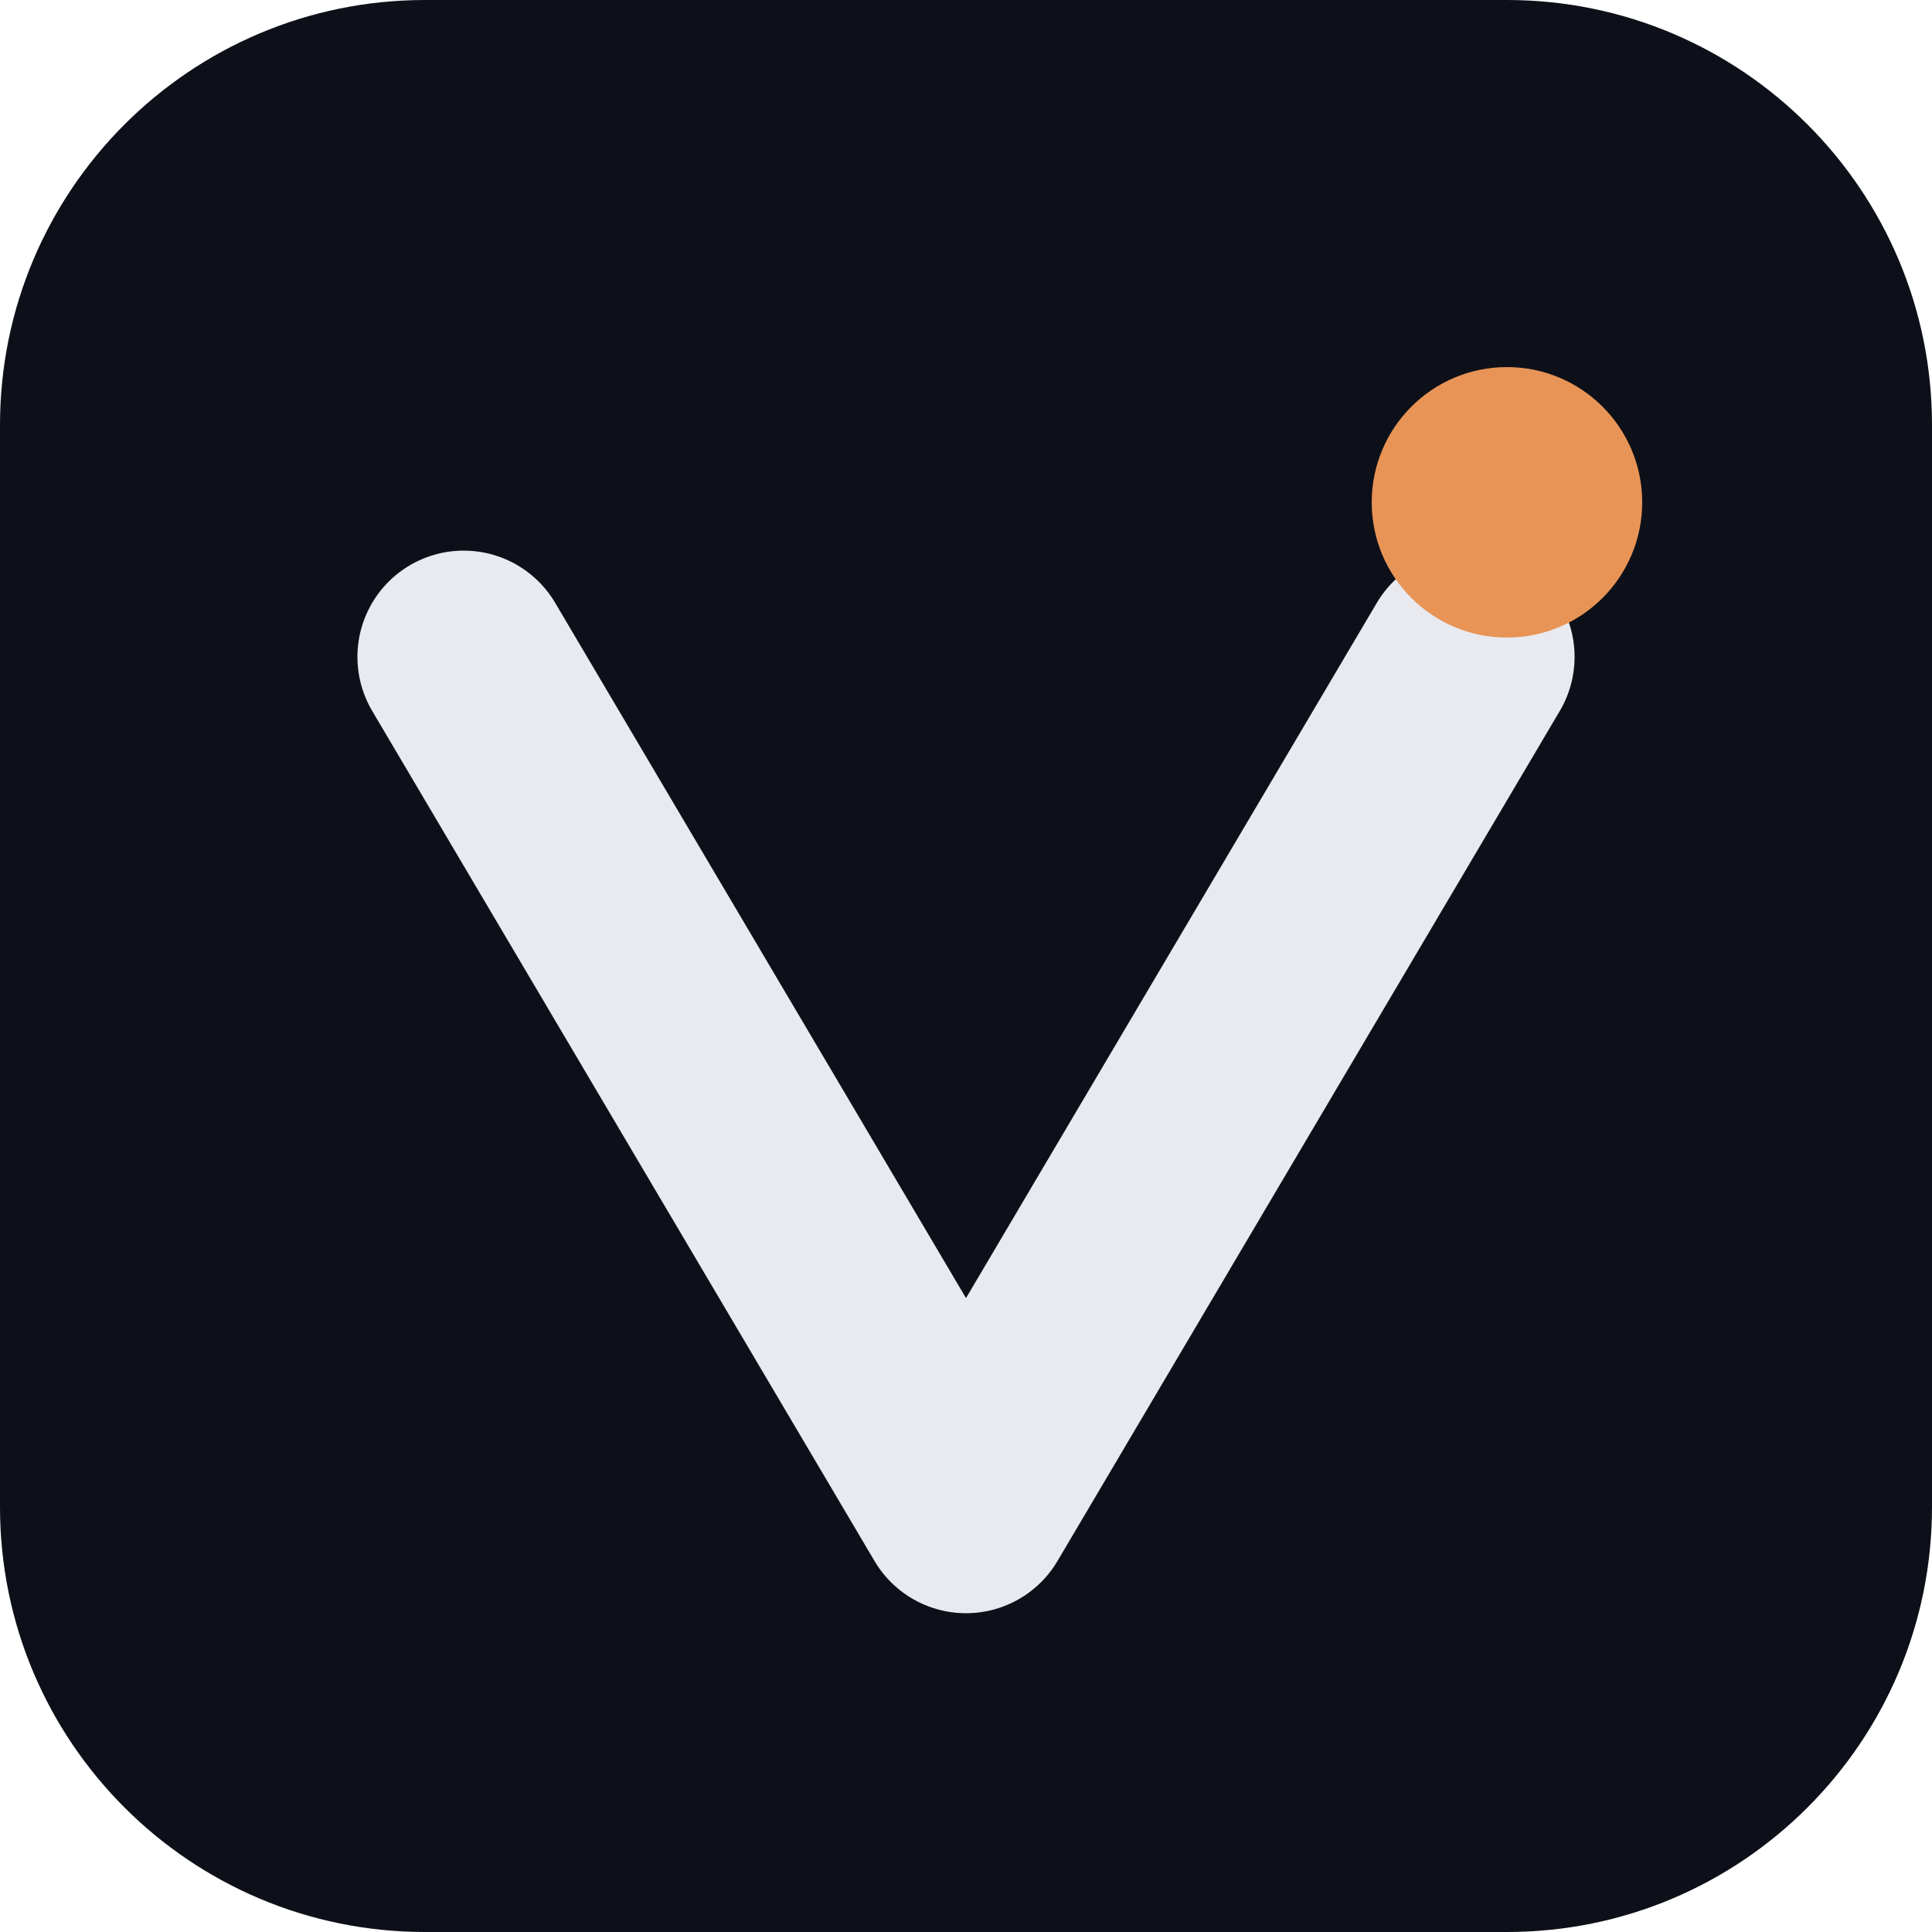
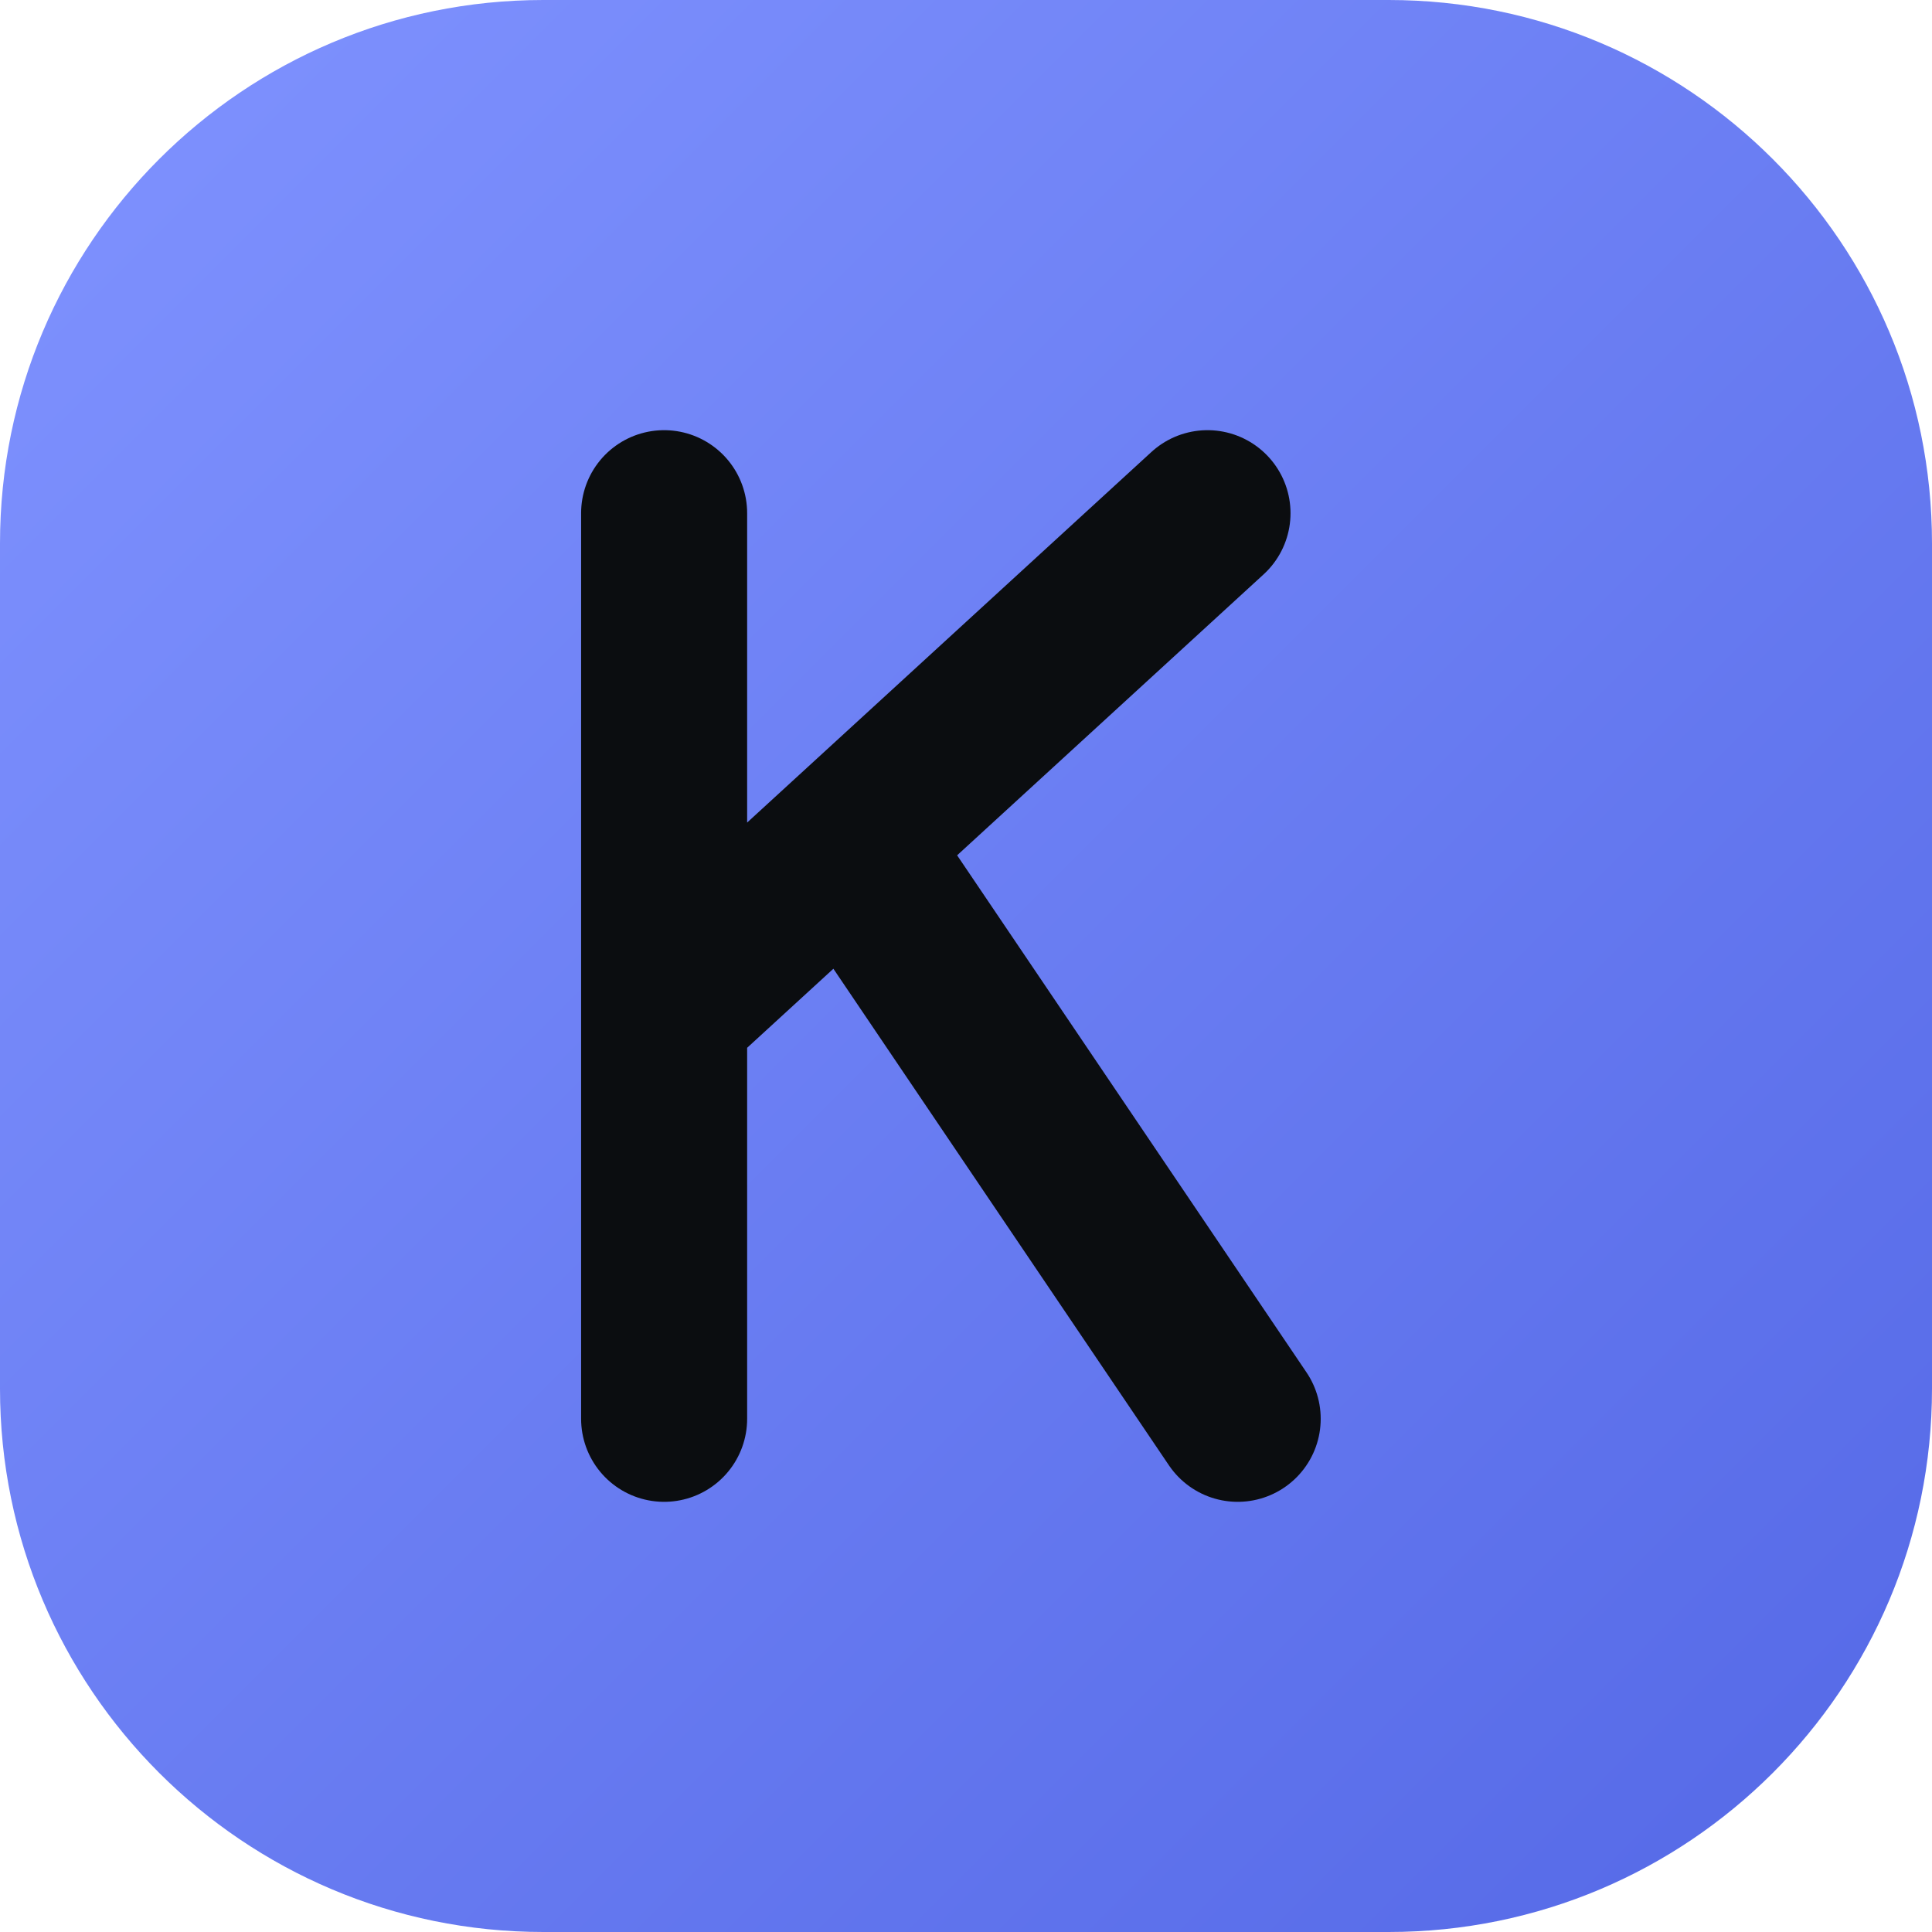
- <svg xmlns="http://www.w3.org/2000/svg" viewBox="0 0 100 100">
-   <rect width="100" height="100" rx="22" fill="#0d1018" />
-   <path d="M 24 34 L 50 78 L 76 34" stroke="#e8eaf0" stroke-width="11" stroke-linecap="round" stroke-linejoin="round" fill="none" />
-   <circle cx="78" cy="26" r="7" fill="#e89456" />
+ <svg xmlns="http://www.w3.org/2000/svg" viewBox="0 0 64 64" width="64" height="64">
+   <defs>
+     <linearGradient id="g" x1="0" y1="0" x2="1" y2="1">
+       <stop offset="0" stop-color="#8093ff" />
+       <stop offset="1" stop-color="#5468e6" />
+     </linearGradient>
+   </defs>
+   <rect width="64" height="64" rx="18" fill="url(#g)" />
+   <path d="M22 17v30M22 33.5 40 17M28.5 28.5 41 47" fill="none" stroke="#0b0d10" stroke-width="5.5" stroke-linecap="round" stroke-linejoin="round" />
</svg>
